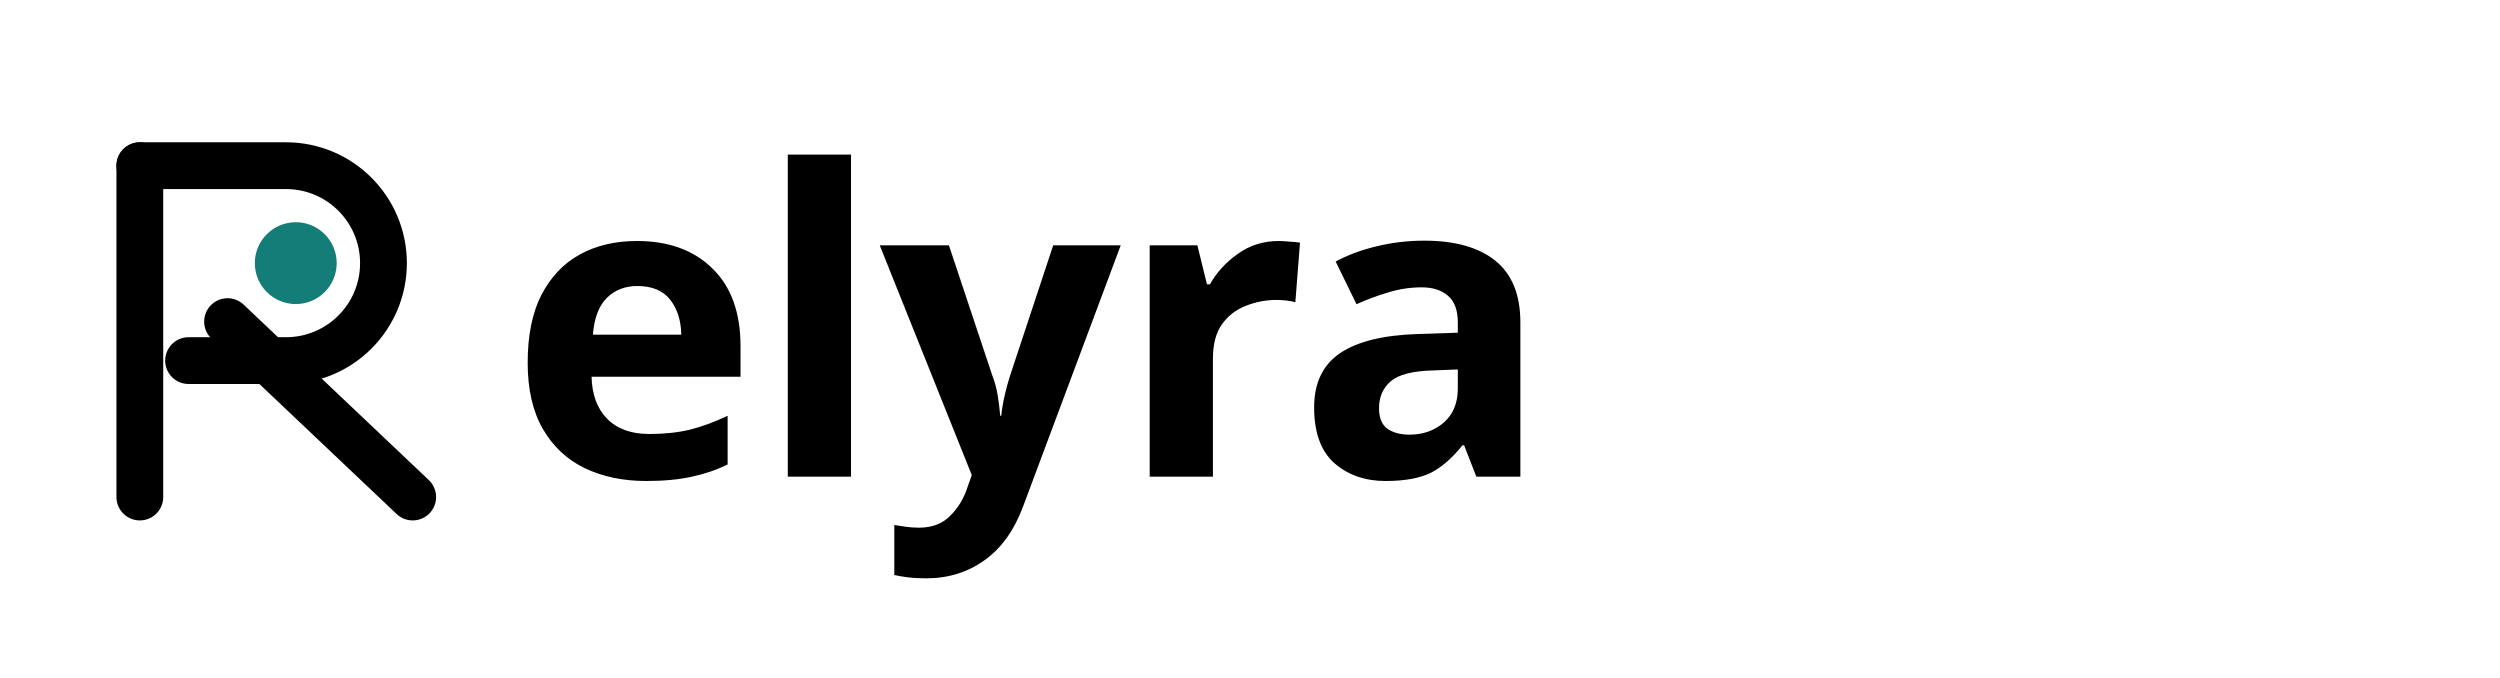
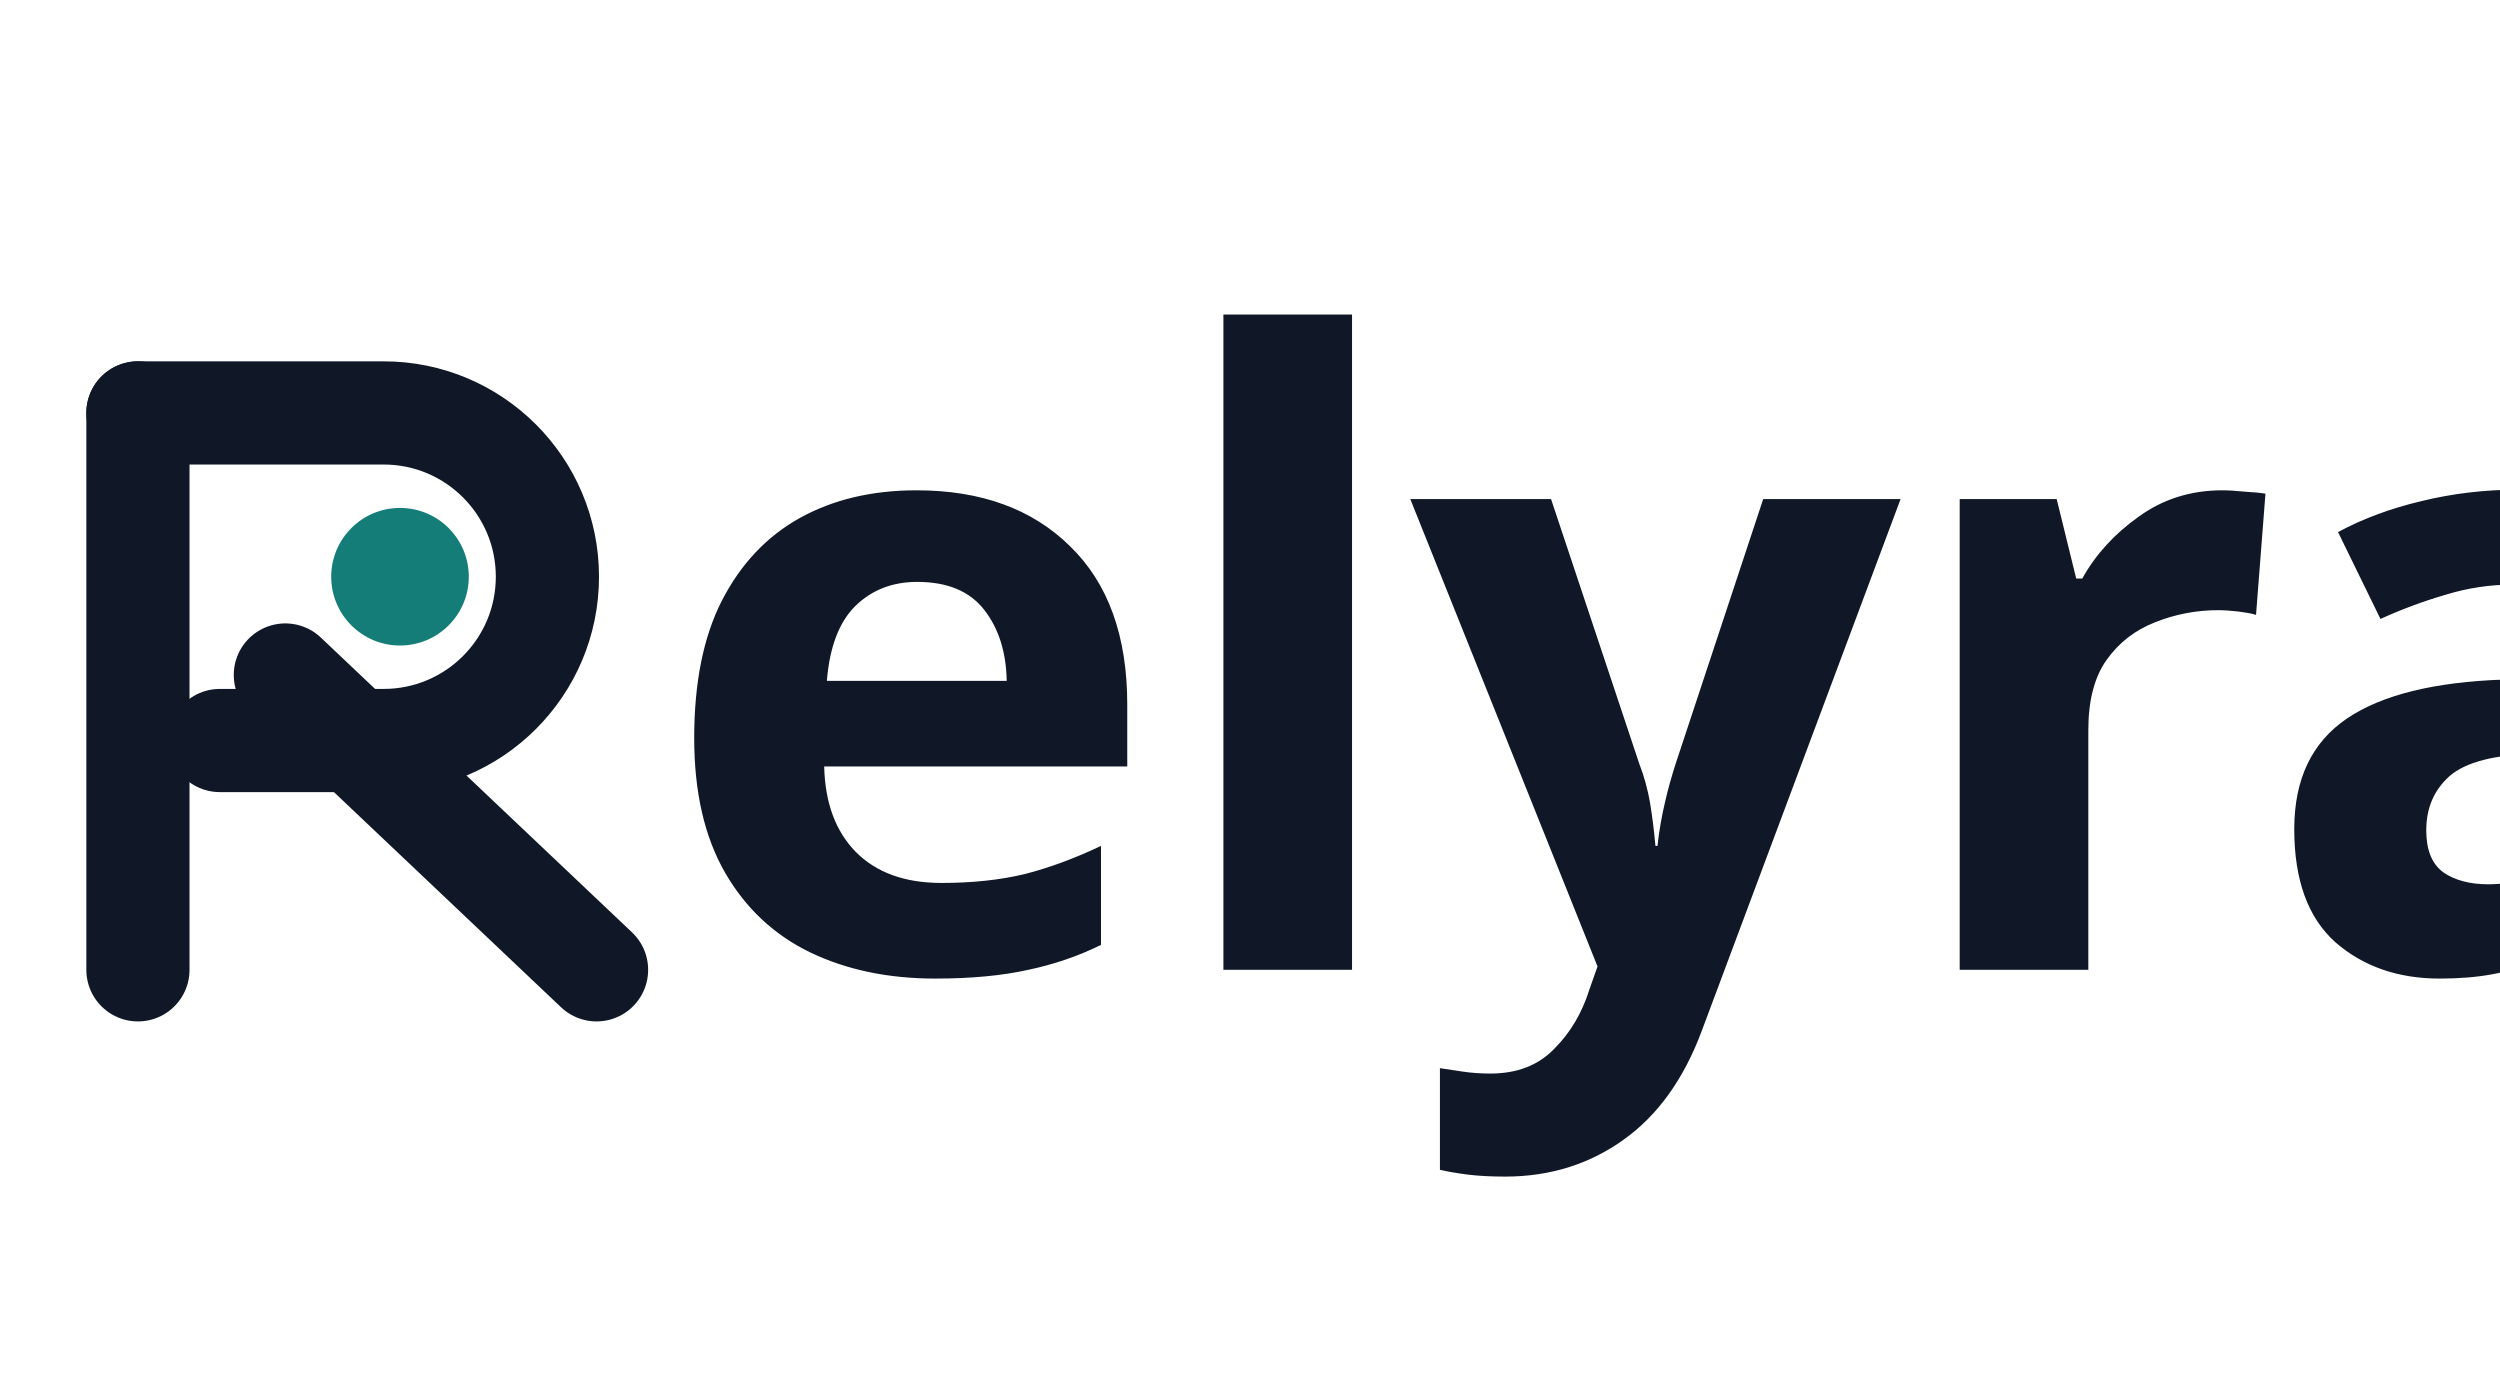
- <svg xmlns="http://www.w3.org/2000/svg" viewBox="0 0 118 32" fill="none">
-   <g transform="translate(2 4.6) scale(0.92)">
-     <g stroke="currentColor" stroke-width="2.4" stroke-linecap="round" stroke-linejoin="round" fill="none">
+ <svg xmlns="http://www.w3.org/2000/svg" viewBox="0 0 58 32" fill="none" role="img" aria-label="Relyra">
+   <style>
+     .rl-ink { stroke: #101827; }
+     .rl-wm  { fill: #101827; }
+     .rl-node { fill: #147D77; }
+     @media (prefers-color-scheme: dark) {
+       .rl-ink { stroke: #F8FAFC; }
+       .rl-wm  { fill: #F8FAFC; }
+       .rl-node { fill: #61D6C8; }
+     }
+   </style>
+   <g transform="translate(-0.6 6.92) scale(0.76)">
+     <g class="rl-ink" stroke-width="3.15" stroke-linecap="round" stroke-linejoin="round" fill="none">
      <path d="M5 3.5 V20.5" />
      <path d="M5 3.5 H12.5 A5 5 0 0 1 12.5 13.5 H7.5" />
      <path d="M9.5 11.5 L19 20.5" />
    </g>
-     <circle cx="13" cy="8.5" r="2.1" fill="#147D77" />
+     <circle class="rl-node" cx="13" cy="8.5" r="2.1" />
  </g>
-   <text x="24" y="22.5" font-family="'IBM Plex Sans Condensed','IBM Plex Sans',system-ui,sans-serif" font-weight="600" font-size="20" letter-spacing="-0.2" fill="currentColor">elyra</text>
+   <text class="rl-wm" x="15.2" y="22.5" font-family="'IBM Plex Sans Condensed','IBM Plex Sans',system-ui,sans-serif" font-weight="600" font-size="20" letter-spacing="-0.2">elyra</text>
</svg>
